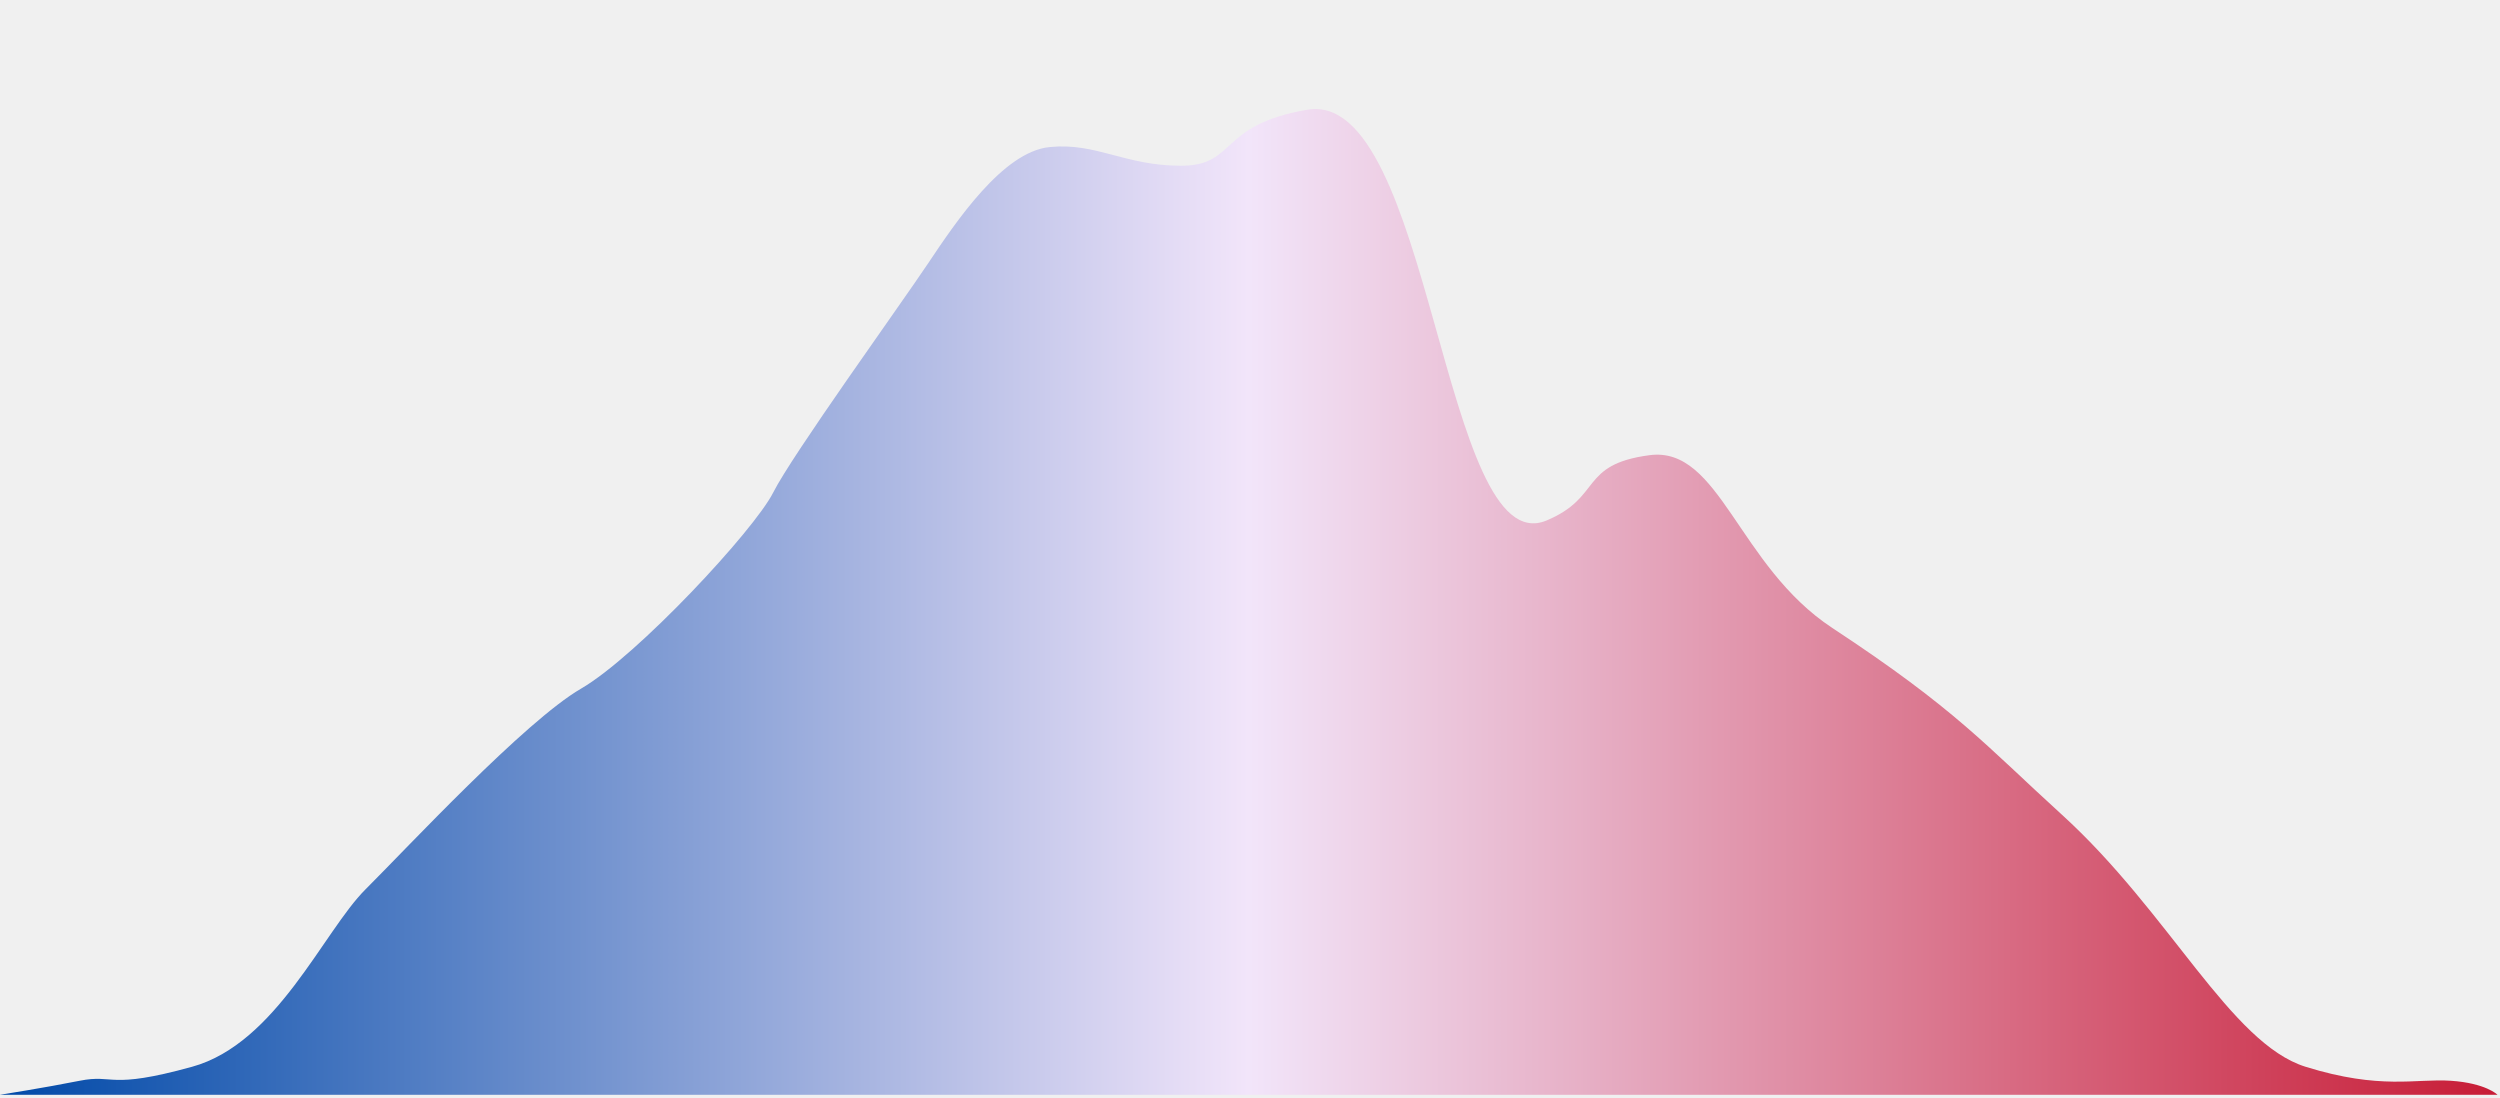
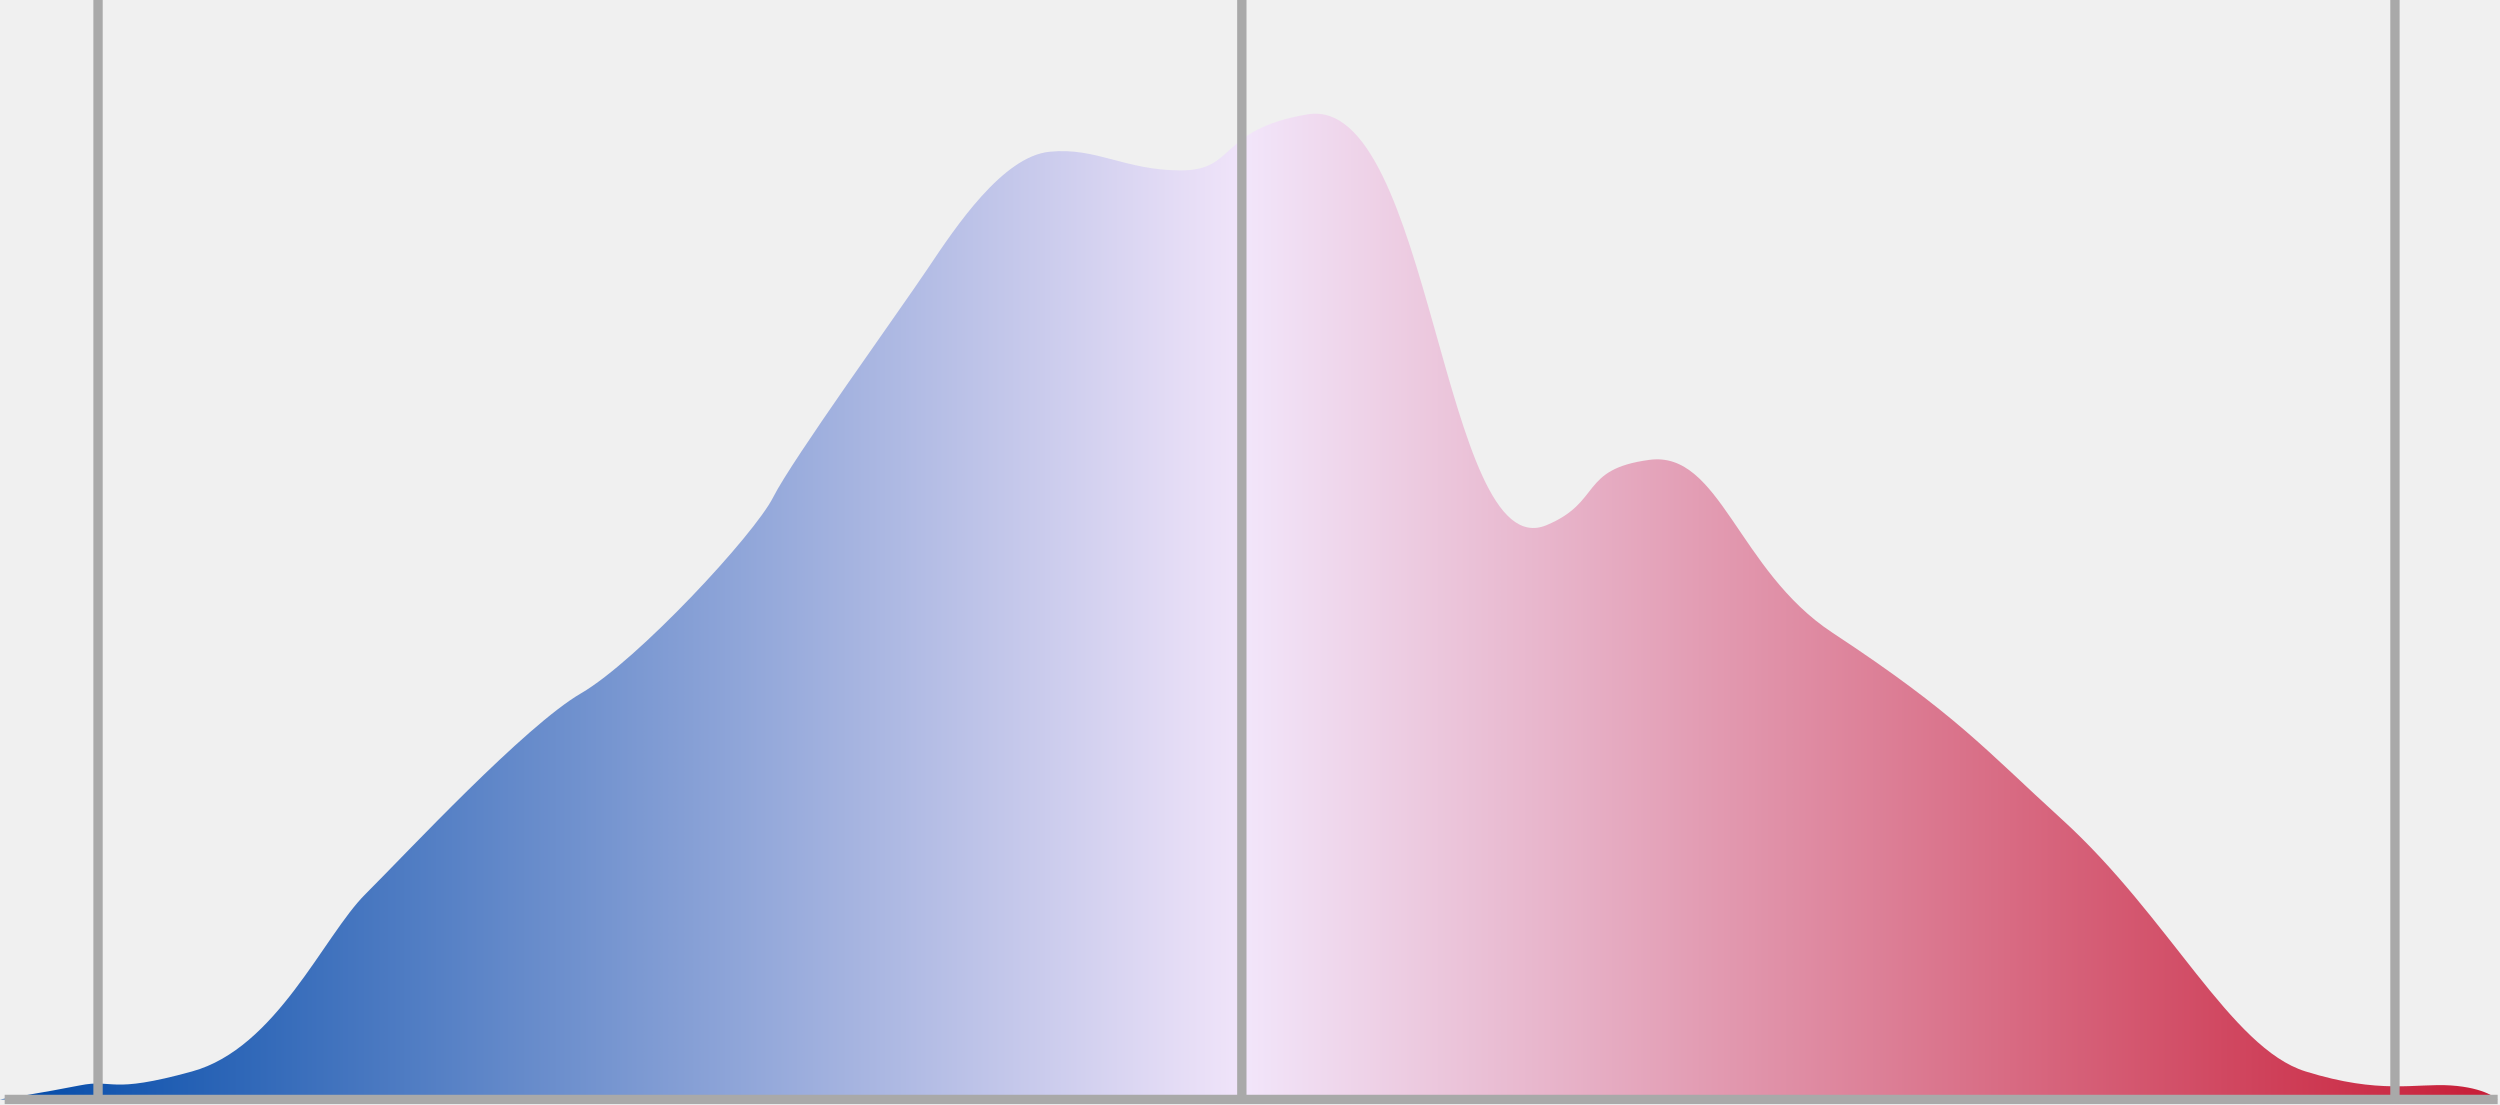
- <svg xmlns="http://www.w3.org/2000/svg" viewBox="0 0 535.5 235">
+ <svg xmlns="http://www.w3.org/2000/svg" viewBox="0 0 535.5 236.5">
  <defs>
-     <style>.cls-1{fill:url(#linear-gradient);}.cls-2{fill:none;}</style>
-     <linearGradient id="linear-gradient" y1="128.93" x2="535" y2="128.93" gradientUnits="userSpaceOnUse">
+     <style>.cls-1{fill:url(#linear-gradient);}.cls-2{fill:#fff;stroke:#a9a9a9;stroke-miterlimit:10;stroke-width:2px;}.cls-3{fill:none;}</style>
+     <linearGradient id="linear-gradient" y1="129.93" x2="535" y2="129.93" gradientUnits="userSpaceOnUse">
      <stop offset="0" stop-color="#0049a8" />
      <stop offset="0.5" stop-color="#f2e5fa" />
      <stop offset="1" stop-color="#c71c36" />
    </linearGradient>
  </defs>
  <g id="Layer_2" data-name="Layer 2">
    <g id="Final_Items" data-name="Final Items">
      <g id="ushouse_mmd_election_curve">
-         <path id="ushouse_mmd_election_curve-2" data-name="ushouse_mmd_election_curve" class="cls-1" d="M0,234.5s9.54-1.5,17.06-3,6,2,24.09-3,28.11-29,37.14-38,34.13-36,46.18-43,37.13-34,41.15-42,27.1-40,33.12-49,16.06-24,26.1-25,16.06,4,28.11,4,7.88-8.75,27.1-12c26.6-4.5,28.87,97.26,51.19,88,12-5,7-12,22.08-14s18.93,23.7,39.15,37c26.6,17.5,32.86,25.15,49.18,40,23.09,21,36.14,49,52.2,54s23.58,2.5,31.11,3,10,3,10,3Z" />
-         <rect class="cls-2" x="0.5" width="535" height="235" />
+         <path id="ushouse_mmd_election_curve-2" data-name="ushouse_mmd_election_curve" class="cls-1" d="M0,235.5s9.54-1.5,17.06-3,6,2,24.09-3,28.11-29,37.14-38,34.13-36,46.18-43,37.13-34,41.15-42,27.1-40,33.12-49,16.06-24,26.1-25,16.06,4,28.11,4,7.88-8.75,27.1-12c26.6-4.5,28.87,97.26,51.19,88,12-5,7-12,22.08-14s18.93,23.7,39.15,37c26.6,17.5,32.86,25.15,49.18,40,23.09,21,36.14,49,52.2,54s23.58,2.5,31.11,3,10,3,10,3Z" />
+         <g id="Hashmarks">
+           <line class="cls-2" x1="513" x2="513" y2="235" />
+           <line class="cls-2" x1="266" x2="266" y2="235" />
+           <line class="cls-2" x1="21" x2="21" y2="235" />
+           <line class="cls-2" x1="1" y1="235.5" x2="535" y2="235.5" />
+         </g>
+         <rect class="cls-3" x="0.5" y="1" width="535" height="235" />
      </g>
    </g>
  </g>
</svg>
